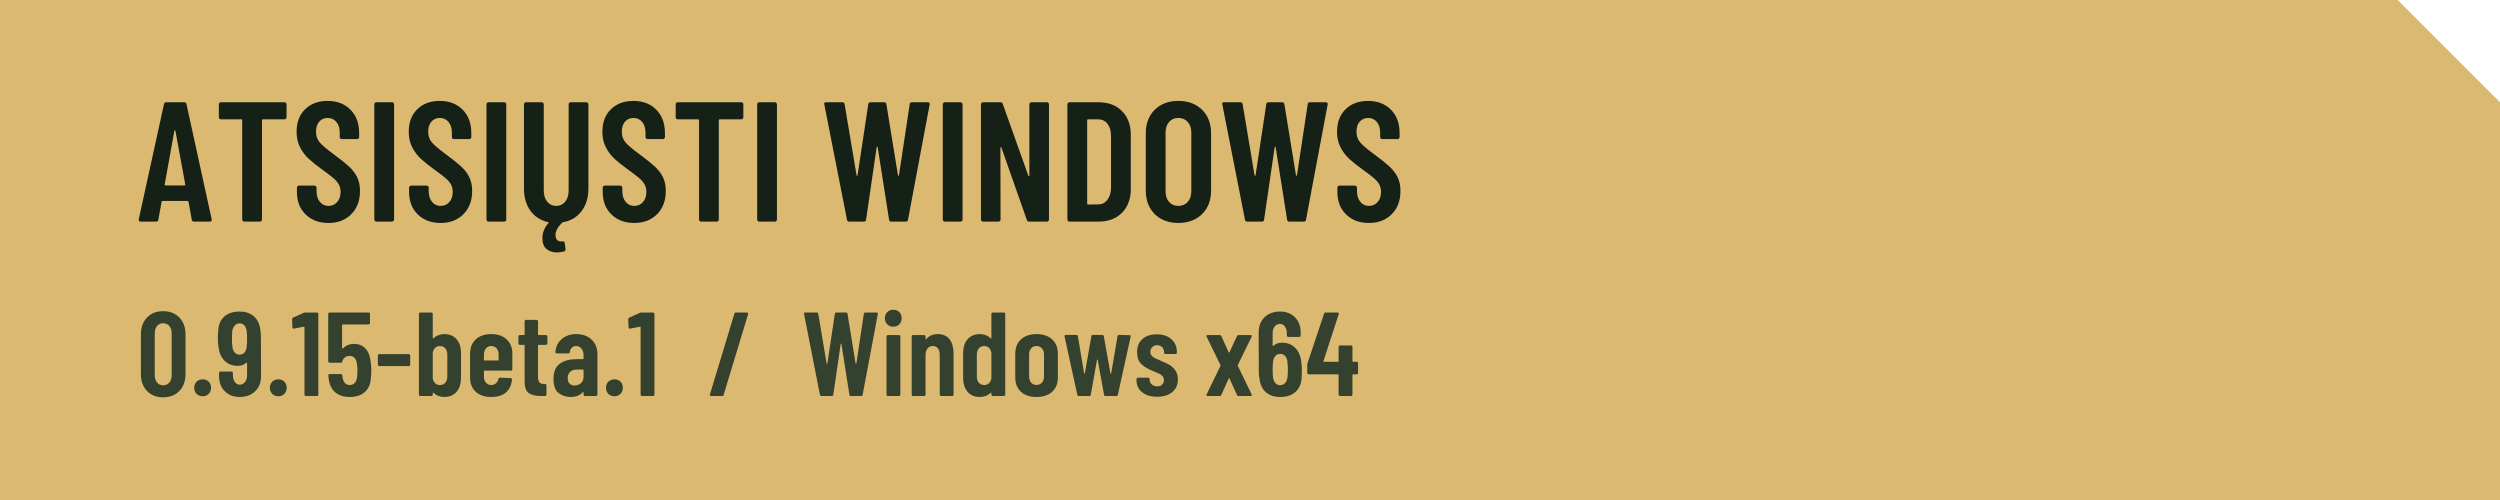
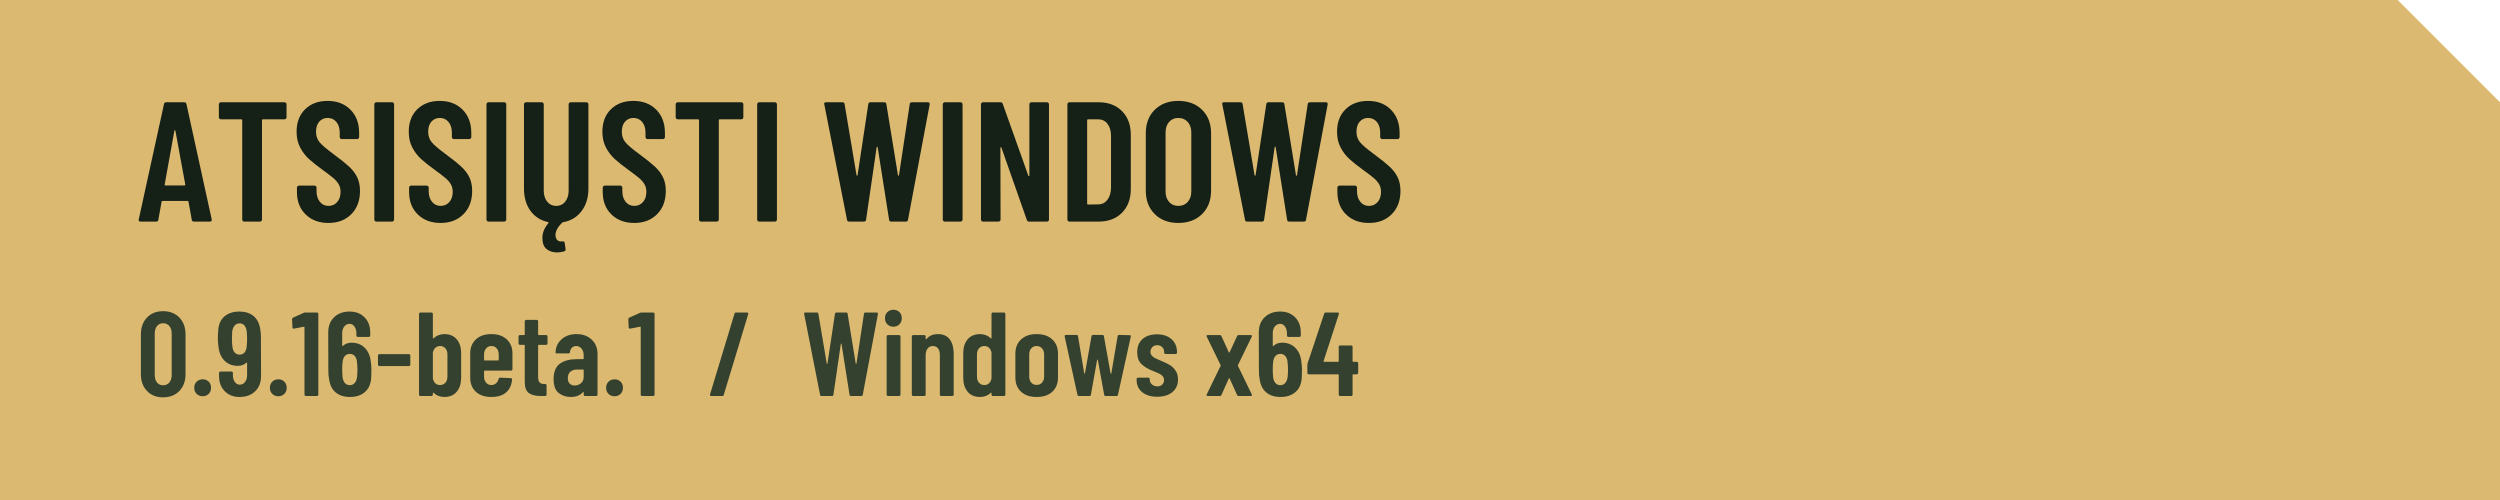
- <svg xmlns="http://www.w3.org/2000/svg" width="440" height="88" viewBox="0 0 440 88" role="img" aria-label="ATSISIŲSTI WINDOWS. 0.9.15-beta.1  /  Windows x64">
+ <svg xmlns="http://www.w3.org/2000/svg" width="440" height="88" viewBox="0 0 440 88" role="img" aria-label="ATSISIŲSTI WINDOWS. 0.9.16-beta.1  /  Windows x64">
  <defs>
    <path id="g65" d="M33.8 70C33 70 32.57 69.63 32.5 68.9L30.6 58.4C30.6 58.07 30.4 57.9 30 57.9L15.4 57.9C15 57.9 14.8 58.07 14.8 58.4L12.9 68.9C12.83 69.63 12.4 70 11.6 70L2.5 70C1.57 70 1.2 69.57 1.4 68.7L16.2 1.1C16.33 0.37 16.77 0 17.5 0L28.1 0C28.83 0 29.27 0.37 29.4 1.1L44.2 68.7L44.2 69.1C44.2 69.7 43.83 70 43.1 70ZM16.6 48.3C16.53 48.63 16.7 48.8 17.1 48.8L28.2 48.8C28.6 48.8 28.77 48.63 28.7 48.3L22.9 16.7C22.83 16.5 22.73 16.4 22.6 16.4C22.47 16.4 22.37 16.5 22.3 16.7Z" />
    <path id="g84" d="M41.3 0C41.63 0 41.92 0.12 42.15 0.35C42.38 0.58 42.5 0.87 42.5 1.2L42.5 8.8C42.5 9.13 42.38 9.42 42.15 9.65C41.92 9.88 41.63 10 41.3 10L28.6 10C28.27 10 28.1 10.17 28.1 10.5L28.1 68.8C28.1 69.13 27.98 69.42 27.75 69.65C27.52 69.88 27.23 70 26.9 70L17.7 70C17.37 70 17.08 69.88 16.85 69.65C16.62 69.42 16.5 69.13 16.5 68.8L16.5 10.5C16.5 10.17 16.33 10 16 10L4 10C3.67 10 3.38 9.88 3.15 9.65C2.92 9.42 2.8 9.13 2.8 8.8L2.8 1.2C2.8 0.87 2.92 0.58 3.15 0.35C3.38 0.12 3.67 0 4 0Z" />
    <path id="g83" d="M21.9 70.8C16.37 70.8 11.9 69.13 8.5 65.8C5.1 62.47 3.4 58.1 3.4 52.7L3.4 50.1C3.4 49.77 3.52 49.48 3.75 49.25C3.98 49.02 4.27 48.9 4.6 48.9L13.7 48.9C14.03 48.9 14.32 49.02 14.55 49.25C14.78 49.48 14.9 49.77 14.9 50.1L14.9 52.1C14.9 54.7 15.55 56.8 16.85 58.4C18.15 60 19.83 60.8 21.9 60.8C23.97 60.8 25.67 60.05 27 58.55C28.33 57.05 29 55.07 29 52.6C29 50.87 28.63 49.37 27.9 48.1C27.17 46.83 26.13 45.63 24.8 44.5C23.47 43.37 21.33 41.73 18.4 39.6C15.07 37.2 12.38 35.07 10.35 33.2C8.32 31.33 6.62 29.08 5.25 26.45C3.88 23.82 3.2 20.77 3.2 17.3C3.2 11.77 4.87 7.37 8.2 4.1C11.53 0.83 15.93 -0.8 21.4 -0.8C26.93 -0.8 31.4 0.92 34.8 4.35C38.2 7.78 39.9 12.33 39.9 18L39.9 20.4C39.9 20.73 39.78 21.02 39.55 21.25C39.32 21.48 39.03 21.6 38.7 21.6L29.7 21.6C29.37 21.6 29.08 21.48 28.85 21.25C28.62 21.02 28.5 20.73 28.5 20.4L28.5 17.8C28.5 15.2 27.85 13.12 26.55 11.55C25.25 9.98 23.53 9.2 21.4 9.2C19.4 9.2 17.77 9.92 16.5 11.35C15.23 12.78 14.6 14.77 14.6 17.3C14.6 19.7 15.28 21.73 16.65 23.4C18.02 25.07 20.7 27.37 24.7 30.3C28.77 33.3 31.83 35.75 33.9 37.65C35.97 39.55 37.57 41.63 38.7 43.9C39.83 46.17 40.4 48.87 40.4 52C40.4 57.67 38.7 62.22 35.3 65.65C31.9 69.08 27.43 70.8 21.9 70.8Z" />
    <path id="g73" d="M6.6 70C6.27 70 5.98 69.88 5.75 69.65C5.52 69.42 5.4 69.13 5.4 68.8L5.4 1.2C5.4 0.87 5.52 0.58 5.75 0.35C5.98 0.12 6.27 0 6.6 0L15.8 0C16.13 0 16.42 0.12 16.65 0.35C16.88 0.58 17 0.87 17 1.2L17 68.8C17 69.13 16.88 69.42 16.65 69.65C16.42 69.88 16.13 70 15.8 70Z" />
    <path id="g370" d="M31.2 1.2C31.2 0.87 31.32 0.58 31.55 0.35C31.78 0.12 32.07 0 32.4 0L41.6 0C41.93 0 42.22 0.12 42.45 0.35C42.68 0.58 42.8 0.87 42.8 1.2L42.8 50.6C42.8 55.93 41.45 60.37 38.75 63.9C36.05 67.43 32.4 69.6 27.8 70.4L27.3 70.7C24.77 73.23 23.5 75.6 23.5 77.8C23.5 79.27 23.88 80.32 24.65 80.95C25.42 81.58 26.37 81.8 27.5 81.6L27.8 81.6C28.47 81.6 28.83 81.93 28.9 82.6L29.4 86.1L29.4 86.4C29.4 86.93 29.1 87.3 28.5 87.5C27.03 87.9 25.67 88.1 24.4 88.1C22 88.1 19.97 87.45 18.3 86.15C16.63 84.85 15.8 82.63 15.8 79.5C15.8 76.57 16.97 73.7 19.3 70.9C19.43 70.77 19.48 70.63 19.45 70.5C19.42 70.37 19.3 70.3 19.1 70.3C14.7 69.3 11.25 67.07 8.75 63.6C6.25 60.13 5 55.8 5 50.6L5 1.2C5 0.87 5.12 0.58 5.35 0.35C5.58 0.12 5.87 0 6.2 0L15.4 0C15.73 0 16.02 0.12 16.25 0.35C16.48 0.58 16.6 0.87 16.6 1.2L16.6 51.8C16.6 54.47 17.27 56.63 18.6 58.3C19.93 59.97 21.7 60.8 23.9 60.8C26.1 60.8 27.87 59.97 29.2 58.3C30.53 56.63 31.2 54.47 31.2 51.8Z" />
    <path id="g32" d="" />
    <path id="g87" d="M17 70C16.2 70 15.77 69.63 15.7 68.9L2.4 1.3L2.3 0.9C2.3 0.3 2.67 0 3.4 0L13 0C13.8 0 14.23 0.37 14.3 1.1L21.3 42.8C21.37 43 21.47 43.1 21.6 43.1C21.73 43.1 21.83 43 21.9 42.8L28.2 1.1C28.27 0.37 28.7 0 29.5 0L37.5 0C38.3 0 38.73 0.37 38.8 1.1L45.6 42.8C45.67 43 45.77 43.1 45.9 43.1C46.03 43.1 46.13 43 46.2 42.8L52.5 1.1C52.57 0.37 53 0 53.8 0L63.1 0C63.97 0 64.33 0.43 64.2 1.3L51.5 68.9C51.43 69.63 51 70 50.2 70L41.7 70C40.9 70 40.47 69.63 40.4 68.9L33.7 26.4C33.63 26.13 33.53 26 33.4 26C33.27 26 33.17 26.13 33.1 26.4L26.9 68.9C26.83 69.63 26.4 70 25.6 70Z" />
    <path id="g78" d="M33.8 1.2C33.8 0.87 33.92 0.58 34.15 0.35C34.38 0.12 34.67 0 35 0L44.1 0C44.43 0 44.72 0.12 44.95 0.35C45.18 0.58 45.3 0.87 45.3 1.2L45.3 68.8C45.3 69.13 45.18 69.42 44.95 69.65C44.72 69.88 44.43 70 44.1 70L33.6 70C32.93 70 32.5 69.67 32.3 69L17.4 26.6C17.33 26.4 17.22 26.32 17.05 26.35C16.88 26.38 16.8 26.5 16.8 26.7L16.9 68.8C16.9 69.13 16.78 69.42 16.55 69.65C16.32 69.88 16.03 70 15.7 70L6.6 70C6.27 70 5.98 69.88 5.75 69.65C5.52 69.42 5.4 69.13 5.4 68.8L5.4 1.2C5.4 0.87 5.52 0.58 5.75 0.35C5.98 0.12 6.27 0 6.6 0L16.9 0C17.57 0 18 0.33 18.2 1L33.2 43.1C33.27 43.3 33.38 43.38 33.55 43.35C33.72 43.32 33.8 43.2 33.8 43Z" />
    <path id="g68" d="M6.6 70C6.27 70 5.98 69.88 5.75 69.65C5.52 69.42 5.4 69.13 5.4 68.8L5.4 1.2C5.4 0.87 5.52 0.58 5.75 0.35C5.98 0.12 6.27 0 6.6 0L23.7 0C29.43 0 34.02 1.73 37.45 5.2C40.88 8.67 42.6 13.3 42.6 19.1L42.6 50.9C42.6 56.7 40.88 61.33 37.45 64.8C34.02 68.27 29.43 70 23.7 70ZM17 59.5C17 59.83 17.17 60 17.5 60L23.5 59.9C25.7 59.9 27.48 59.02 28.85 57.25C30.22 55.48 30.93 53.13 31 50.2L31 19.8C31 16.8 30.32 14.42 28.95 12.65C27.58 10.88 25.73 10 23.4 10L17.5 10C17.17 10 17 10.17 17 10.5Z" />
    <path id="g79" d="M23.3 70.8C17.57 70.8 12.95 69.07 9.45 65.6C5.95 62.13 4.2 57.53 4.2 51.8L4.2 18.2C4.2 12.47 5.95 7.87 9.45 4.4C12.95 0.93 17.57 -0.8 23.3 -0.8C29.03 -0.8 33.67 0.93 37.2 4.4C40.73 7.87 42.5 12.47 42.5 18.2L42.5 51.8C42.5 57.53 40.73 62.13 37.2 65.6C33.67 69.07 29.03 70.8 23.3 70.8ZM23.3 60.8C25.57 60.8 27.4 60.02 28.8 58.45C30.2 56.88 30.9 54.83 30.9 52.3L30.9 17.7C30.9 15.17 30.2 13.12 28.8 11.55C27.4 9.98 25.57 9.2 23.3 9.2C21.03 9.2 19.22 9.98 17.85 11.55C16.48 13.12 15.8 15.17 15.8 17.7L15.8 52.3C15.8 54.83 16.48 56.88 17.85 58.45C19.22 60.02 21.03 60.8 23.3 60.8Z" />
    <path id="g48" d="M22.4 71.1C16.8 71.1 12.3 69.32 8.9 65.75C5.5 62.18 3.8 57.5 3.8 51.7L3.8 18.3C3.8 12.5 5.5 7.82 8.9 4.25C12.3 0.68 16.8 -1.1 22.4 -1.1C28.07 -1.1 32.62 0.68 36.05 4.25C39.48 7.82 41.2 12.5 41.2 18.3L41.2 51.7C41.2 57.5 39.48 62.18 36.05 65.75C32.62 69.32 28.07 71.1 22.4 71.1ZM22.4 61C24.6 61 26.35 60.22 27.65 58.65C28.95 57.08 29.6 55 29.6 52.4L29.6 17.6C29.6 15 28.95 12.92 27.65 11.35C26.35 9.78 24.6 9 22.4 9C20.27 9 18.57 9.78 17.3 11.35C16.03 12.92 15.4 15 15.4 17.6L15.4 52.4C15.4 55 16.03 57.08 17.3 58.65C18.57 60.22 20.27 61 22.4 61Z" />
    <path id="g46" d="M10.6 70.2C8.53 70.2 6.83 69.53 5.5 68.2C4.17 66.87 3.5 65.17 3.5 63.1C3.5 61.03 4.17 59.33 5.5 58C6.83 56.67 8.53 56 10.6 56C12.67 56 14.35 56.67 15.65 58C16.95 59.33 17.6 61.03 17.6 63.1C17.6 65.17 16.93 66.87 15.6 68.2C14.27 69.53 12.6 70.2 10.6 70.2Z" />
    <path id="g57" d="M38.4 53.2C38.4 58.6 36.75 62.88 33.45 66.05C30.15 69.22 25.8 70.8 20.4 70.8C15.33 70.8 11.2 69.2 8 66C4.8 62.8 3.2 58.53 3.2 53.2L3.2 50.7C3.2 50.37 3.32 50.08 3.55 49.85C3.78 49.62 4.07 49.5 4.4 49.5L13.6 49.5C13.93 49.5 14.22 49.62 14.45 49.85C14.68 50.08 14.8 50.37 14.8 50.7L14.8 52.6C14.8 54.87 15.35 56.75 16.45 58.25C17.55 59.75 18.87 60.5 20.4 60.5C22.27 60.5 23.78 59.77 24.95 58.3C26.12 56.83 26.7 54.93 26.7 52.6L26.7 42.4C26.7 42.2 26.63 42.07 26.5 42C26.37 41.93 26.23 41.97 26.1 42.1C24.17 43.83 21.77 44.7 18.9 44.7C14.3 44.7 10.57 43.23 7.7 40.3C4.83 37.37 3.17 33.47 2.7 28.6C2.37 26.4 2.2 24.07 2.2 21.6C2.2 19.33 2.3 17.17 2.5 15.1C2.77 10.03 4.48 6.12 7.65 3.35C10.82 0.58 15.03 -0.8 20.3 -0.8C25.17 -0.8 29.13 0.48 32.2 3.05C35.27 5.62 37.13 9.4 37.8 14.4C38.13 16.4 38.3 18.5 38.3 20.7ZM26.3 29.2C26.57 26.87 26.7 24.6 26.7 22.4C26.7 20.4 26.6 18.17 26.4 15.7C25.67 11.3 23.67 9.1 20.4 9.1C18.73 9.1 17.37 9.7 16.3 10.9C15.23 12.1 14.53 13.8 14.2 16C14.07 17.6 14 19.73 14 22.4C14 24.87 14.17 27.23 14.5 29.5C14.83 31.37 15.52 32.8 16.55 33.8C17.58 34.8 18.87 35.3 20.4 35.3C22 35.3 23.32 34.78 24.35 33.75C25.38 32.72 26.03 31.2 26.3 29.2Z" />
    <path id="g49" d="M10.7 0.3C11.17 0.1 11.67 0 12.2 0L21.8 0C22.13 0 22.42 0.12 22.65 0.35C22.88 0.58 23 0.87 23 1.2L23 68.8C23 69.13 22.88 69.42 22.65 69.65C22.42 69.88 22.13 70 21.8 70L12.6 70C12.27 70 11.98 69.88 11.75 69.65C11.52 69.42 11.4 69.13 11.4 68.8L11.4 12.4C11.4 12.27 11.35 12.13 11.25 12C11.15 11.87 11.03 11.83 10.9 11.9L2.7 13.5L2.4 13.5C1.67 13.5 1.3 13.13 1.3 12.4L1 5.7C1 5.03 1.27 4.57 1.8 4.3Z" />
    <path id="g53" d="M39.4 41C39.8 43.07 40 45.53 40 48.4C40 51.13 39.87 53.47 39.6 55.4C39.27 60.33 37.53 64.13 34.4 66.8C31.27 69.47 27.1 70.8 21.9 70.8C16.97 70.8 12.97 69.53 9.9 67C6.83 64.47 4.97 60.67 4.3 55.6L4 52.8C4 52 4.4 51.6 5.2 51.6L14.4 51.6C15.2 51.6 15.63 52 15.7 52.8C15.7 53.2 15.77 53.8 15.9 54.6C16.7 58.73 18.7 60.8 21.9 60.8C23.57 60.8 24.92 60.27 25.95 59.2C26.98 58.13 27.67 56.63 28 54.7C28.27 53.03 28.4 50.9 28.4 48.3C28.4 45.83 28.2 43.7 27.8 41.9C27.47 40.17 26.78 38.82 25.75 37.85C24.72 36.88 23.43 36.4 21.9 36.4C18.7 36.4 16.63 37.93 15.7 41C15.5 41.73 15.07 42.1 14.4 42.1L5.1 42.1C4.77 42.1 4.48 41.98 4.25 41.75C4.02 41.52 3.9 41.23 3.9 40.9L3.9 1.2C3.9 0.87 4.02 0.58 4.25 0.35C4.48 0.12 4.77 0 5.1 0L37.7 0C38.03 0 38.32 0.12 38.55 0.35C38.78 0.58 38.9 0.87 38.9 1.2L38.9 8.8C38.9 9.13 38.78 9.42 38.55 9.65C38.32 9.88 38.03 10 37.7 10L16 10C15.67 10 15.5 10.17 15.5 10.5L15.5 30C15.5 30.2 15.57 30.32 15.7 30.35C15.83 30.38 15.97 30.33 16.1 30.2C17.23 29 18.62 28.05 20.25 27.35C21.88 26.65 23.6 26.3 25.4 26.3C29.4 26.3 32.62 27.58 35.05 30.15C37.48 32.72 38.93 36.33 39.4 41Z" />
    <path id="g45" d="M3.9 44.9C3.57 44.9 3.28 44.78 3.05 44.55C2.82 44.32 2.7 44.03 2.7 43.7L2.7 36.1C2.7 35.77 2.82 35.48 3.05 35.25C3.28 35.02 3.57 34.9 3.9 34.9L28.6 34.9C28.93 34.9 29.22 35.02 29.45 35.25C29.68 35.48 29.8 35.77 29.8 36.1L29.8 43.7C29.8 44.03 29.68 44.32 29.45 44.55C29.22 44.78 28.93 44.9 28.6 44.9Z" />
    <path id="g98" d="M25.8 18.1C30.2 18.1 33.65 19.53 36.15 22.4C38.65 25.27 39.9 29.23 39.9 34.3L39.9 54.6C39.9 59.53 38.67 63.47 36.2 66.4C33.73 69.33 30.27 70.8 25.8 70.8C22.2 70.8 19.2 69.63 16.8 67.3C16.67 67.17 16.53 67.13 16.4 67.2C16.27 67.27 16.2 67.4 16.2 67.6L16.2 68.8C16.2 69.13 16.08 69.42 15.85 69.65C15.62 69.88 15.33 70 15 70L5.8 70C5.47 70 5.18 69.88 4.95 69.65C4.72 69.42 4.6 69.13 4.6 68.8L4.6 1.2C4.6 0.87 4.72 0.58 4.95 0.35C5.18 0.12 5.47 0 5.8 0L15 0C15.33 0 15.62 0.12 15.85 0.35C16.08 0.58 16.2 0.87 16.2 1.2L16.2 21.4C16.2 21.6 16.28 21.72 16.45 21.75C16.62 21.78 16.8 21.67 17 21.4C18.27 20.27 19.68 19.43 21.25 18.9C22.82 18.37 24.33 18.1 25.8 18.1ZM28.4 35.2C28.4 33.07 27.83 31.35 26.7 30.05C25.57 28.75 24.07 28.1 22.2 28.1C20.6 28.1 19.27 28.62 18.2 29.65C17.13 30.68 16.47 32.07 16.2 33.8L16.2 55.1C16.47 56.83 17.13 58.22 18.2 59.25C19.27 60.28 20.6 60.8 22.2 60.8C24.07 60.8 25.57 60.15 26.7 58.85C27.83 57.55 28.4 55.83 28.4 53.7Z" />
    <path id="g101" d="M39.2 47.5C39.2 47.83 39.08 48.12 38.85 48.35C38.62 48.58 38.33 48.7 38 48.7L15.9 48.7C15.57 48.7 15.4 48.87 15.4 49.2L15.4 53.7C15.4 55.77 15.97 57.47 17.1 58.8C18.23 60.13 19.7 60.8 21.5 60.8C23.03 60.8 24.35 60.32 25.45 59.35C26.55 58.38 27.27 57.13 27.6 55.6C27.8 54.93 28.23 54.6 28.9 54.6L37.8 55C38.13 55 38.42 55.12 38.65 55.35C38.88 55.58 38.97 55.9 38.9 56.3C38.43 60.97 36.73 64.55 33.8 67.05C30.87 69.55 26.77 70.8 21.5 70.8C16.03 70.8 11.72 69.35 8.55 66.45C5.38 63.55 3.8 59.6 3.8 54.6L3.8 34.3C3.8 29.43 5.38 25.52 8.55 22.55C11.72 19.58 16.03 18.1 21.5 18.1C26.97 18.1 31.28 19.58 34.45 22.55C37.62 25.52 39.2 29.43 39.2 34.3ZM21.5 28.1C19.7 28.1 18.23 28.77 17.1 30.1C15.97 31.43 15.4 33.13 15.4 35.2L15.4 39.7C15.4 40.03 15.57 40.2 15.9 40.2L27.2 40.2C27.53 40.2 27.7 40.03 27.7 39.7L27.7 35.2C27.7 33.07 27.13 31.35 26 30.05C24.87 28.75 23.37 28.1 21.5 28.1Z" />
    <path id="g116" d="M26 25.9C26 26.23 25.88 26.52 25.65 26.75C25.42 26.98 25.13 27.1 24.8 27.1L18.6 27.1C18.27 27.1 18.1 27.27 18.1 27.6L18.1 53.8C18.1 56.13 18.53 57.75 19.4 58.65C20.27 59.55 21.57 59.97 23.3 59.9L24 59.9C24.33 59.9 24.62 60.02 24.85 60.25C25.08 60.48 25.2 60.77 25.2 61.1L25.2 68.8C25.2 69.13 25.08 69.42 24.85 69.65C24.62 69.88 24.33 70 24 70L20.6 70C16.07 70 12.65 69.17 10.35 67.5C8.05 65.83 6.9 62.7 6.9 58.1L6.9 27.6C6.9 27.27 6.73 27.1 6.4 27.1L2.9 27.1C2.57 27.1 2.28 26.98 2.05 26.75C1.82 26.52 1.7 26.23 1.7 25.9L1.7 20.1C1.7 19.77 1.82 19.48 2.05 19.25C2.28 19.02 2.57 18.9 2.9 18.9L6.4 18.9C6.73 18.9 6.9 18.73 6.9 18.4L6.9 7.4C6.9 7.07 7.02 6.78 7.25 6.55C7.48 6.32 7.77 6.2 8.1 6.2L16.9 6.2C17.23 6.2 17.52 6.32 17.75 6.55C17.98 6.78 18.1 7.07 18.1 7.4L18.1 18.4C18.1 18.73 18.27 18.9 18.6 18.9L24.8 18.9C25.13 18.9 25.42 19.02 25.65 19.25C25.88 19.48 26 19.77 26 20.1Z" />
    <path id="g97" d="M22 18.1C27.27 18.1 31.53 19.63 34.8 22.7C38.07 25.77 39.7 29.8 39.7 34.8L39.7 68.8C39.7 69.13 39.58 69.42 39.35 69.65C39.12 69.88 38.83 70 38.5 70L29.3 70C28.97 70 28.68 69.88 28.45 69.65C28.22 69.42 28.1 69.13 28.1 68.8L28.1 66.9C28.1 66.7 28.03 66.57 27.9 66.5C27.77 66.43 27.63 66.5 27.5 66.7C25.17 69.43 21.77 70.8 17.3 70.8C13.5 70.8 10.15 69.72 7.25 67.55C4.35 65.38 2.9 61.43 2.9 55.7C2.9 49.7 4.65 45.43 8.15 42.9C11.65 40.37 16.4 39.1 22.4 39.1L27.6 39.1C27.93 39.1 28.1 38.93 28.1 38.6L28.1 36C28.1 33.6 27.5 31.68 26.3 30.25C25.1 28.82 23.6 28.1 21.8 28.1C20.4 28.1 19.23 28.55 18.3 29.45C17.37 30.35 16.8 31.57 16.6 33.1C16.53 33.9 16.1 34.3 15.3 34.3L5.6 34.3C4.8 34.3 4.43 33.9 4.5 33.1C4.83 28.57 6.62 24.93 9.85 22.2C13.08 19.47 17.13 18.1 22 18.1ZM20.5 61.2C22.5 61.2 24.27 60.57 25.8 59.3C27.33 58.03 28.1 56.27 28.1 54L28.1 48.3C28.1 47.97 27.93 47.8 27.6 47.8L22.4 47.8C20.13 47.8 18.3 48.42 16.9 49.65C15.5 50.88 14.8 52.67 14.8 55C14.8 57.07 15.33 58.62 16.4 59.65C17.47 60.68 18.83 61.2 20.5 61.2Z" />
    <path id="g47" d="M3.1 70C2.7 70 2.4 69.87 2.2 69.6C2 69.33 1.97 69 2.1 68.6L22.6 1C22.8 0.33 23.23 0 23.9 0L33.1 0C33.5 0 33.8 0.13 34 0.4C34.2 0.67 34.23 1 34.1 1.4L13.6 69C13.4 69.67 12.97 70 12.3 70Z" />
    <path id="g105" d="M10.7 11.9C8.63 11.9 6.93 11.23 5.6 9.9C4.27 8.57 3.6 6.87 3.6 4.8C3.6 2.73 4.27 1.03 5.6 -0.3C6.93 -1.63 8.63 -2.3 10.7 -2.3C12.77 -2.3 14.45 -1.63 15.75 -0.3C17.05 1.03 17.7 2.73 17.7 4.8C17.7 6.87 17.03 8.57 15.7 9.9C14.37 11.23 12.7 11.9 10.7 11.9ZM6.2 70C5.87 70 5.58 69.88 5.35 69.65C5.12 69.42 5 69.13 5 68.8L5 20.1C5 19.77 5.12 19.48 5.35 19.25C5.58 19.02 5.87 18.9 6.2 18.9L15.4 18.9C15.73 18.9 16.02 19.02 16.25 19.25C16.48 19.48 16.6 19.77 16.6 20.1L16.6 68.8C16.6 69.13 16.48 69.42 16.25 69.65C16.02 69.88 15.73 70 15.4 70Z" />
    <path id="g110" d="M26.5 18.1C30.83 18.1 34.12 19.55 36.35 22.45C38.58 25.35 39.7 29.47 39.7 34.8L39.7 68.8C39.7 69.13 39.58 69.42 39.35 69.65C39.12 69.88 38.83 70 38.5 70L29.3 70C28.97 70 28.68 69.88 28.45 69.65C28.22 69.42 28.1 69.13 28.1 68.8L28.1 35.7C28.1 33.3 27.6 31.43 26.6 30.1C25.6 28.77 24.17 28.1 22.3 28.1C20.37 28.1 18.87 28.8 17.8 30.2C16.73 31.6 16.2 33.53 16.2 36L16.2 68.8C16.2 69.13 16.08 69.42 15.85 69.65C15.62 69.88 15.33 70 15 70L5.8 70C5.47 70 5.18 69.88 4.95 69.65C4.72 69.42 4.6 69.13 4.6 68.8L4.6 20.1C4.6 19.77 4.72 19.48 4.95 19.25C5.18 19.02 5.47 18.9 5.8 18.9L15 18.9C15.33 18.9 15.62 19.02 15.85 19.25C16.08 19.48 16.2 19.77 16.2 20.1L16.2 22.1C16.2 22.3 16.28 22.42 16.45 22.45C16.62 22.48 16.8 22.37 17 22.1C19.27 19.43 22.43 18.1 26.5 18.1Z" />
    <path id="g100" d="M27.5 1.2C27.5 0.87 27.62 0.58 27.85 0.35C28.08 0.12 28.37 0 28.7 0L37.9 0C38.23 0 38.52 0.12 38.75 0.35C38.98 0.58 39.1 0.87 39.1 1.2L39.1 68.8C39.1 69.13 38.98 69.42 38.75 69.65C38.52 69.88 38.23 70 37.9 70L28.7 70C28.37 70 28.08 69.88 27.85 69.65C27.62 69.42 27.5 69.13 27.5 68.8L27.5 67.6C27.5 67.4 27.43 67.27 27.3 67.2C27.17 67.13 27.03 67.17 26.9 67.3C24.5 69.63 21.5 70.8 17.9 70.8C13.43 70.8 9.97 69.33 7.5 66.4C5.03 63.47 3.8 59.53 3.8 54.6L3.8 34.3C3.8 29.23 5.05 25.27 7.55 22.4C10.05 19.53 13.5 18.1 17.9 18.1C19.43 18.1 21 18.38 22.6 18.95C24.2 19.52 25.63 20.43 26.9 21.7C27.03 21.83 27.17 21.87 27.3 21.8C27.43 21.73 27.5 21.6 27.5 21.4ZM21.5 60.8C23.1 60.8 24.43 60.28 25.5 59.25C26.57 58.22 27.23 56.83 27.5 55.1L27.5 33.8C27.23 32.07 26.57 30.68 25.5 29.65C24.43 28.62 23.1 28.1 21.5 28.1C19.63 28.1 18.13 28.75 17 30.05C15.87 31.35 15.3 33.07 15.3 35.2L15.3 53.7C15.3 55.83 15.87 57.55 17 58.85C18.13 60.15 19.63 60.8 21.5 60.8Z" />
    <path id="g111" d="M21.6 70.8C16.07 70.8 11.72 69.33 8.55 66.4C5.38 63.47 3.8 59.5 3.8 54.5L3.8 34.4C3.8 29.47 5.4 25.52 8.6 22.55C11.8 19.58 16.13 18.1 21.6 18.1C27.13 18.1 31.5 19.58 34.7 22.55C37.9 25.52 39.5 29.47 39.5 34.4L39.5 54.5C39.5 59.5 37.92 63.47 34.75 66.4C31.58 69.33 27.2 70.8 21.6 70.8ZM21.6 60.7C23.47 60.7 24.98 60.05 26.15 58.75C27.32 57.45 27.9 55.73 27.9 53.6L27.9 35.2C27.9 33.13 27.32 31.43 26.15 30.1C24.98 28.77 23.47 28.1 21.6 28.1C19.73 28.1 18.23 28.75 17.1 30.05C15.97 31.35 15.4 33.07 15.4 35.2L15.4 53.6C15.4 55.73 15.97 57.45 17.1 58.75C18.23 60.05 19.73 60.7 21.6 60.7Z" />
    <path id="g119" d="M13.9 70C13.17 70 12.73 69.63 12.6 68.9L1.9 20.1L1.9 19.7C1.9 19.1 2.27 18.8 3 18.8L11.8 18.8C12.6 18.8 13.03 19.17 13.1 19.9L18.3 51C18.37 51.2 18.47 51.3 18.6 51.3C18.73 51.3 18.83 51.2 18.9 51L24.4 19.9C24.47 19.17 24.9 18.8 25.7 18.8L33.5 18.8C34.3 18.8 34.73 19.17 34.8 19.9L40.4 51.1C40.47 51.3 40.57 51.4 40.7 51.4C40.83 51.4 40.93 51.3 41 51.1L46.3 19.9C46.37 19.17 46.8 18.8 47.6 18.8L56.3 19C57.17 19 57.5 19.43 57.3 20.3L46.6 68.9C46.47 69.63 46.03 70 45.3 70L36.3 70C35.5 70 35.07 69.63 35 68.9L29.7 39.7C29.63 39.5 29.53 39.4 29.4 39.4C29.27 39.4 29.17 39.5 29.1 39.7L23.9 68.9C23.83 69.63 23.4 70 22.6 70Z" />
    <path id="g115" d="M20.3 70.6C15.03 70.6 10.83 69.33 7.7 66.8C4.57 64.27 3 60.83 3 56.5L3 55.8C3 55.47 3.12 55.18 3.35 54.95C3.58 54.72 3.87 54.6 4.2 54.6L12.8 54.6C13.13 54.6 13.42 54.72 13.65 54.95C13.88 55.18 14 55.47 14 55.8L14 56.3C14 57.9 14.62 59.23 15.85 60.3C17.08 61.37 18.6 61.9 20.4 61.9C22.13 61.9 23.5 61.4 24.5 60.4C25.5 59.4 26 58.13 26 56.6C26 55.27 25.57 54.15 24.7 53.25C23.83 52.35 22.9 51.67 21.9 51.2C20.9 50.73 19.1 49.97 16.5 48.9C12.7 47.43 9.58 45.57 7.15 43.3C4.72 41.03 3.5 37.67 3.5 33.2C3.5 28.53 4.98 24.88 7.95 22.25C10.92 19.62 14.93 18.3 20 18.3C25.2 18.3 29.32 19.68 32.35 22.45C35.38 25.22 36.9 28.93 36.9 33.6C36.9 33.93 36.78 34.22 36.55 34.45C36.32 34.68 36.03 34.8 35.7 34.8L27.3 34.8C26.97 34.8 26.68 34.68 26.45 34.45C26.22 34.22 26.1 33.93 26.1 33.6L26.1 33C26.1 31.4 25.55 30.07 24.45 29C23.35 27.93 21.97 27.4 20.3 27.4C18.57 27.4 17.18 27.95 16.15 29.05C15.12 30.15 14.6 31.47 14.6 33C14.6 34.27 15 35.33 15.8 36.2C16.6 37.07 17.5 37.75 18.5 38.25C19.5 38.75 21.17 39.5 23.5 40.5C26.3 41.63 28.65 42.75 30.55 43.85C32.45 44.95 34.12 46.52 35.55 48.55C36.98 50.58 37.7 53.1 37.7 56.1C37.7 60.57 36.13 64.1 33 66.7C29.87 69.3 25.63 70.6 20.3 70.6Z" />
    <path id="g120" d="M2.9 70C2.43 70 2.12 69.88 1.95 69.65C1.78 69.42 1.8 69.07 2 68.6L13.6 44.7C13.67 44.5 13.67 44.3 13.6 44.1L2 20.3C1.87 20.03 1.8 19.83 1.8 19.7C1.8 19.17 2.17 18.9 2.9 18.9L12.9 18.9C13.57 18.9 14.03 19.2 14.3 19.8L20.5 33.4C20.7 33.8 20.9 33.8 21.1 33.4L27.4 19.8C27.67 19.2 28.13 18.9 28.8 18.9L38.8 18.9C39.27 18.9 39.58 19.02 39.75 19.25C39.92 19.48 39.9 19.83 39.7 20.3L28.1 44.1C28.03 44.3 28.03 44.5 28.1 44.7L39.7 68.6C39.83 68.87 39.9 69.07 39.9 69.2C39.9 69.73 39.53 70 38.8 70L28.8 70C28.13 70 27.67 69.7 27.4 69.1L21.1 55.2C20.9 54.8 20.7 54.83 20.5 55.3L14.3 69.1C14.03 69.7 13.57 70 12.9 70Z" />
    <path id="g54" d="M39.6 41.4C39.93 43.6 40.1 45.93 40.1 48.4C40.1 49.93 40.03 52.1 39.9 54.9C39.57 59.97 37.82 63.88 34.65 66.65C31.48 69.42 27.3 70.8 22.1 70.8C17.17 70.8 13.17 69.52 10.1 66.95C7.03 64.38 5.2 60.6 4.6 55.6C4.2 53.8 4 51.7 4 49.3L3.9 16.8C3.9 11.4 5.55 7.12 8.85 3.95C12.15 0.78 16.5 -0.8 21.9 -0.8C26.97 -0.8 31.1 0.8 34.3 4C37.5 7.2 39.1 11.47 39.1 16.8L39.1 19.3C39.1 19.63 38.98 19.92 38.75 20.15C38.52 20.38 38.23 20.5 37.9 20.5L28.7 20.5C28.37 20.5 28.08 20.38 27.85 20.15C27.62 19.92 27.5 19.63 27.5 19.3L27.5 17.4C27.5 15.13 26.95 13.25 25.85 11.75C24.75 10.25 23.43 9.5 21.9 9.5C20.03 9.5 18.52 10.23 17.35 11.7C16.18 13.17 15.6 15.07 15.6 17.4L15.6 27.7C15.6 27.9 15.67 28.03 15.8 28.1C15.93 28.17 16.07 28.13 16.2 28C18.13 26.2 20.53 25.3 23.4 25.3C28 25.3 31.73 26.77 34.6 29.7C37.47 32.63 39.13 36.53 39.6 41.4ZM28.1 54C28.3 51.6 28.4 49.47 28.4 47.6C28.4 45.87 28.23 43.5 27.9 40.5C27.1 36.63 25.13 34.7 22 34.7C20.4 34.7 19.08 35.22 18.05 36.25C17.02 37.28 16.33 38.8 16 40.8C15.73 43.13 15.6 45.4 15.6 47.6C15.6 49.53 15.7 51.77 15.9 54.3C16.23 56.43 16.92 58.07 17.95 59.2C18.98 60.33 20.33 60.9 22 60.9C23.67 60.9 25.02 60.3 26.05 59.1C27.08 57.9 27.77 56.2 28.1 54Z" />
    <path id="g52" d="M43.1 41.3C43.43 41.3 43.72 41.42 43.95 41.65C44.18 41.88 44.3 42.17 44.3 42.5L44.3 50.6C44.3 50.93 44.18 51.22 43.95 51.45C43.72 51.68 43.43 51.8 43.1 51.8L40.1 51.8C39.77 51.8 39.6 51.97 39.6 52.3L39.6 68.8C39.6 69.13 39.48 69.42 39.25 69.65C39.02 69.88 38.73 70 38.4 70L29.2 70C28.87 70 28.58 69.88 28.35 69.65C28.12 69.42 28 69.13 28 68.8L28 52.3C28 51.97 27.83 51.8 27.5 51.8L2.9 51.8C2.57 51.8 2.28 51.68 2.05 51.45C1.82 51.22 1.7 50.93 1.7 50.6L1.7 44.1C1.7 43.5 1.77 43 1.9 42.6L15.8 1C16 0.33 16.43 0 17.1 0L27.1 0C27.5 0 27.8 0.12 28 0.35C28.2 0.58 28.23 0.93 28.1 1.4L15.3 40.7C15.23 41.1 15.37 41.3 15.7 41.3L27.5 41.3C27.83 41.3 28 41.13 28 40.8L28 28.8C28 28.47 28.12 28.18 28.35 27.95C28.58 27.72 28.87 27.6 29.2 27.6L38.4 27.6C38.73 27.6 39.02 27.72 39.25 27.95C39.48 28.18 39.6 28.47 39.6 28.8L39.6 40.8C39.6 41.13 39.77 41.3 40.1 41.3Z" />
  </defs>
  <path d="M0 0H422L440 18V88H0Z" fill="#dbb970" />
  <g role="img" aria-label="ATSISIŲSTI WINDOWS" fill="#152017" transform="translate(24.00 18) scale(0.3)">
    <use href="#g65" x="0.00" />
    <use href="#g84" x="45.60" />
    <use href="#g83" x="90.80" />
    <use href="#g73" x="134.20" />
    <use href="#g83" x="156.60" />
    <use href="#g73" x="200.00" />
    <use href="#g370" x="222.40" />
    <use href="#g83" x="270.20" />
    <use href="#g84" x="313.60" />
    <use href="#g73" x="358.80" />
    <use href="#g87" x="401.20" />
    <use href="#g73" x="467.70" />
    <use href="#g78" x="490.10" />
    <use href="#g68" x="540.80" />
    <use href="#g79" x="588.00" />
    <use href="#g87" x="634.70" />
    <use href="#g83" x="701.20" />
  </g>
-   <g role="img" aria-label="0.9.15-beta.1  /  Windows x64" fill="#34412e" transform="translate(24.00 55) scale(0.21)">
+   <g role="img" aria-label="0.9.16-beta.1  /  Windows x64" fill="#34412e" transform="translate(24.00 55) scale(0.21)">
    <use href="#g48" x="0.00" />
    <use href="#g46" x="45.00" />
    <use href="#g57" x="66.10" />
    <use href="#g46" x="108.40" />
    <use href="#g49" x="129.50" />
-     <use href="#g53" x="156.90" />
-     <use href="#g45" x="199.70" />
-     <use href="#g98" x="232.20" />
-     <use href="#g101" x="275.90" />
-     <use href="#g116" x="318.50" />
-     <use href="#g97" x="346.70" />
-     <use href="#g46" x="390.10" />
-     <use href="#g49" x="411.20" />
-     <use href="#g47" x="478.60" />
-     <use href="#g87" x="557.20" />
-     <use href="#g105" x="623.70" />
-     <use href="#g110" x="645.20" />
-     <use href="#g100" x="689.10" />
-     <use href="#g111" x="732.80" />
-     <use href="#g119" x="776.00" />
-     <use href="#g115" x="835.20" />
-     <use href="#g120" x="895.00" />
-     <use href="#g54" x="936.70" />
-     <use href="#g52" x="979.60" />
+     <use href="#g54" x="156.90" />
+     <use href="#g45" x="199.80" />
+     <use href="#g98" x="232.30" />
+     <use href="#g101" x="276.00" />
+     <use href="#g116" x="318.60" />
+     <use href="#g97" x="346.80" />
+     <use href="#g46" x="390.20" />
+     <use href="#g49" x="411.30" />
+     <use href="#g47" x="478.70" />
+     <use href="#g87" x="557.30" />
+     <use href="#g105" x="623.80" />
+     <use href="#g110" x="645.30" />
+     <use href="#g100" x="689.20" />
+     <use href="#g111" x="732.90" />
+     <use href="#g119" x="776.10" />
+     <use href="#g115" x="835.30" />
+     <use href="#g120" x="895.10" />
+     <use href="#g54" x="936.80" />
+     <use href="#g52" x="979.70" />
  </g>
</svg>
